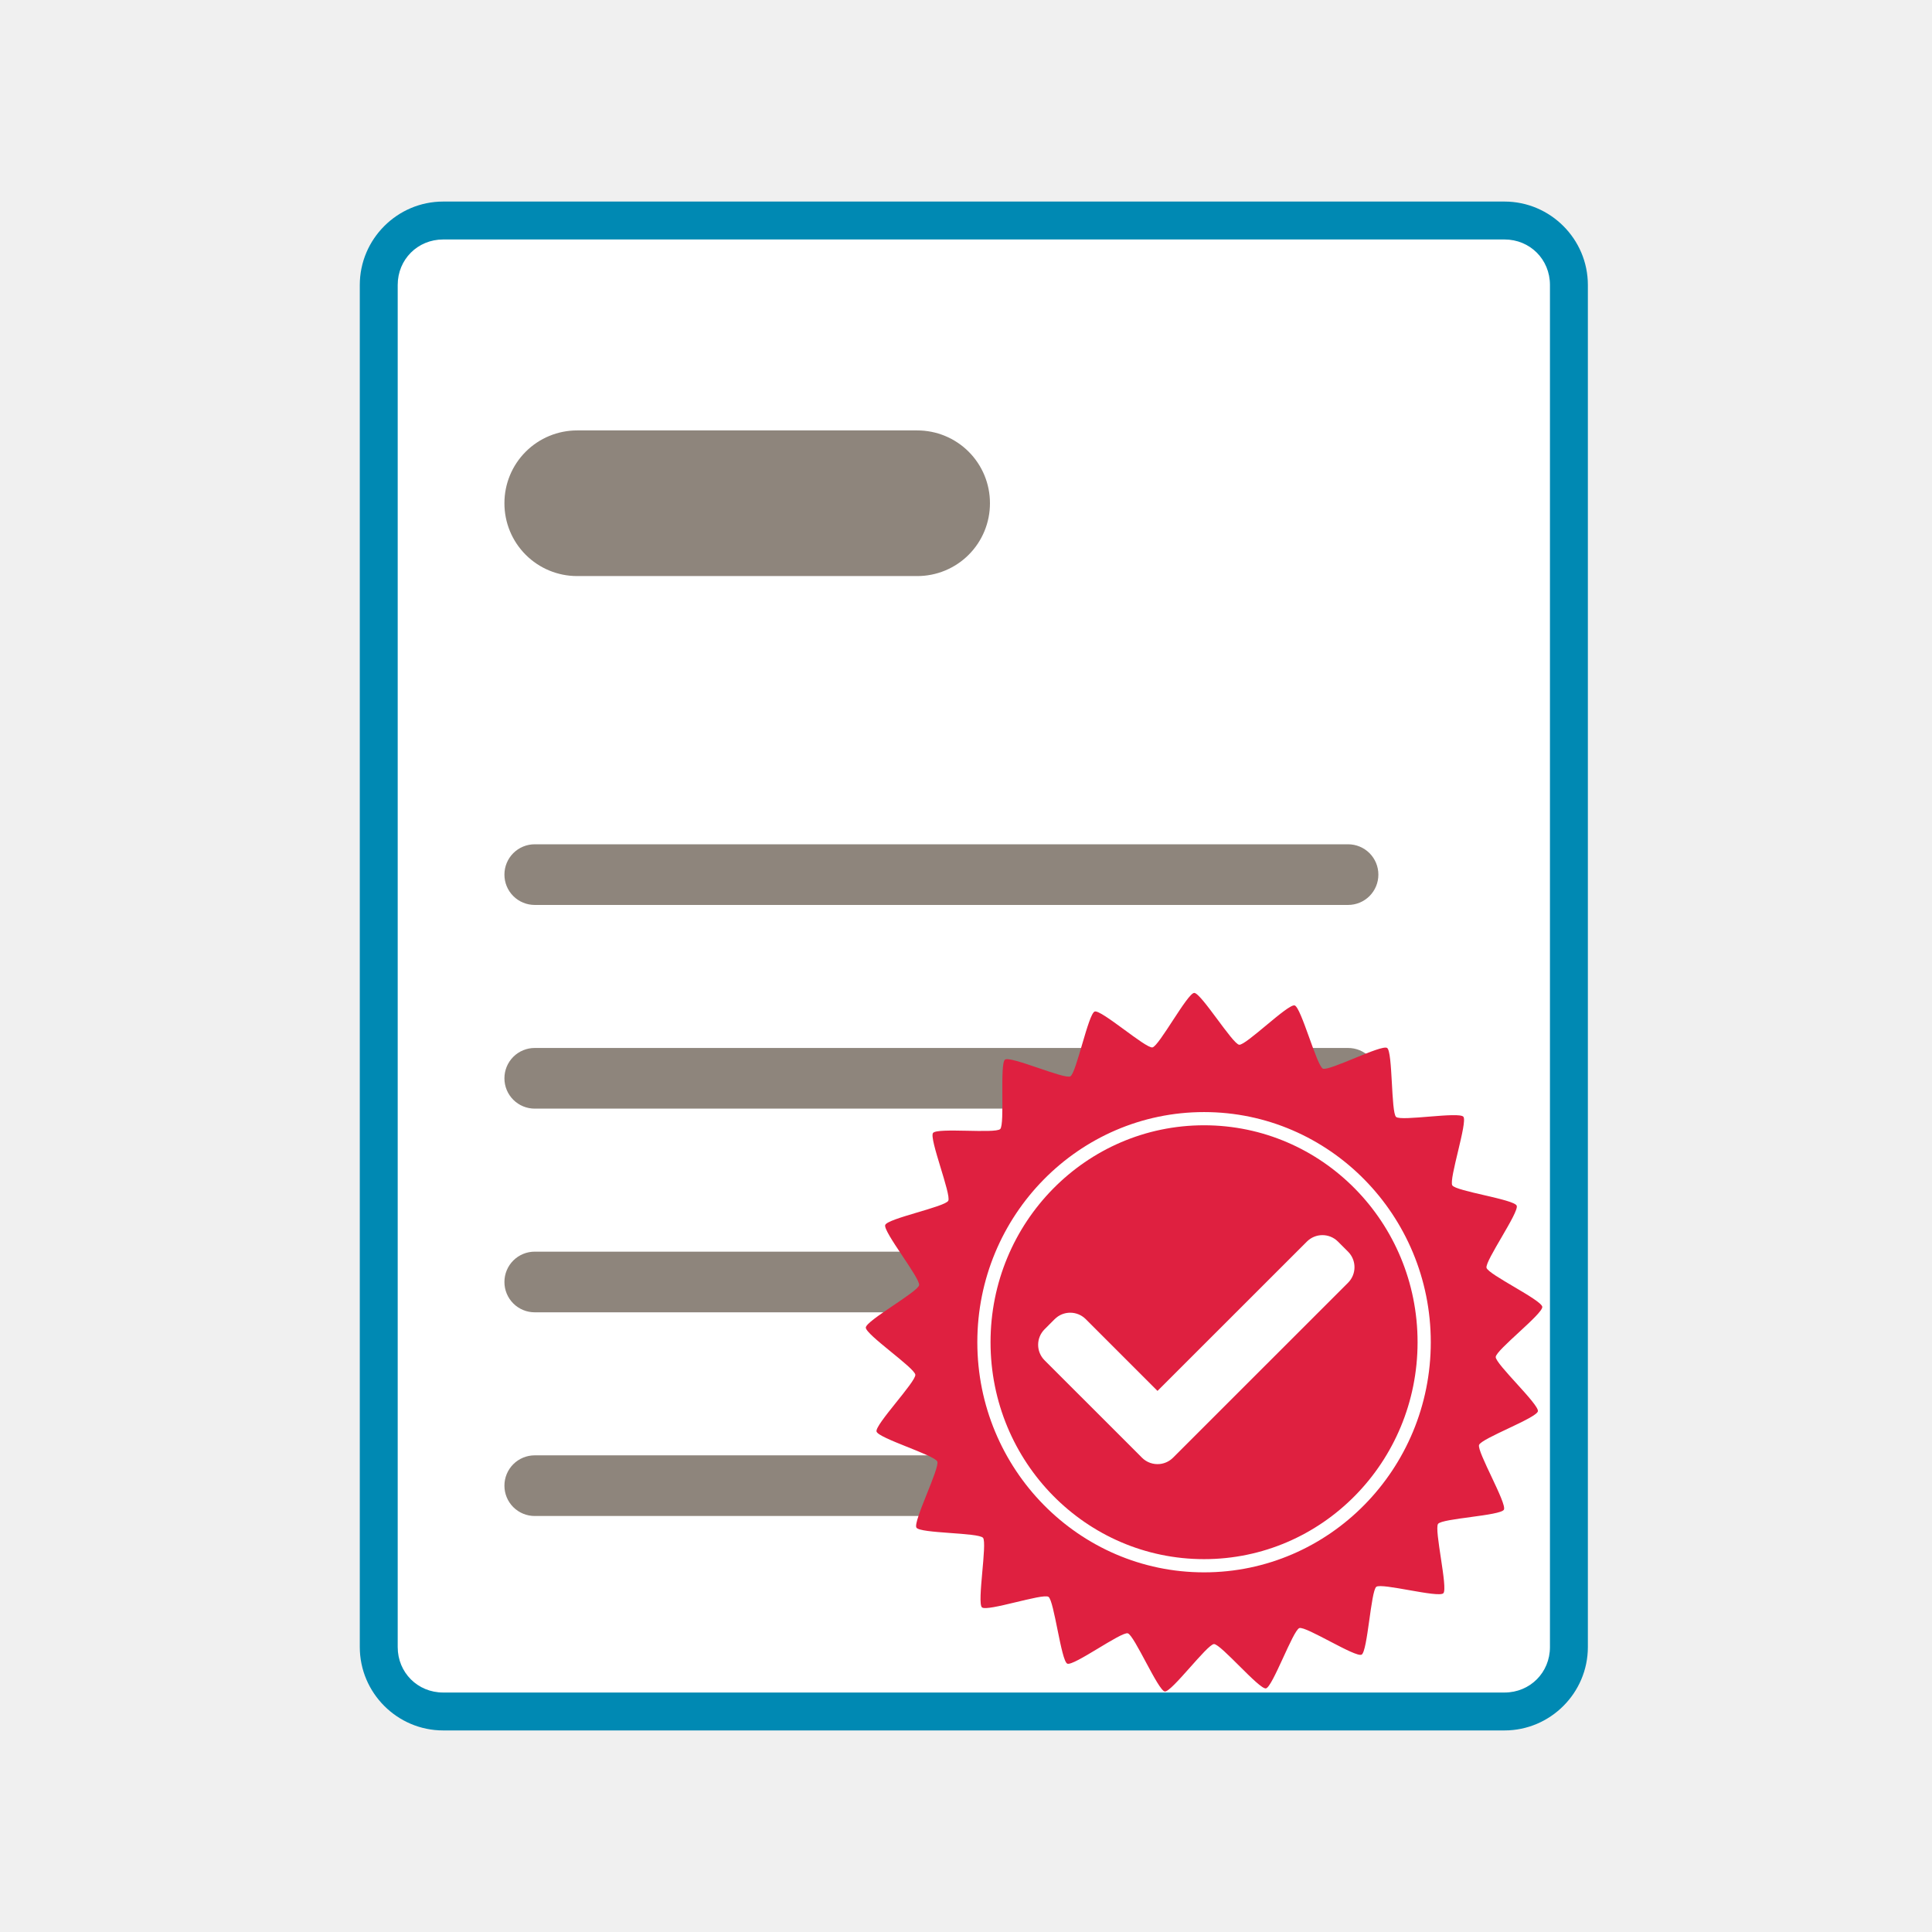
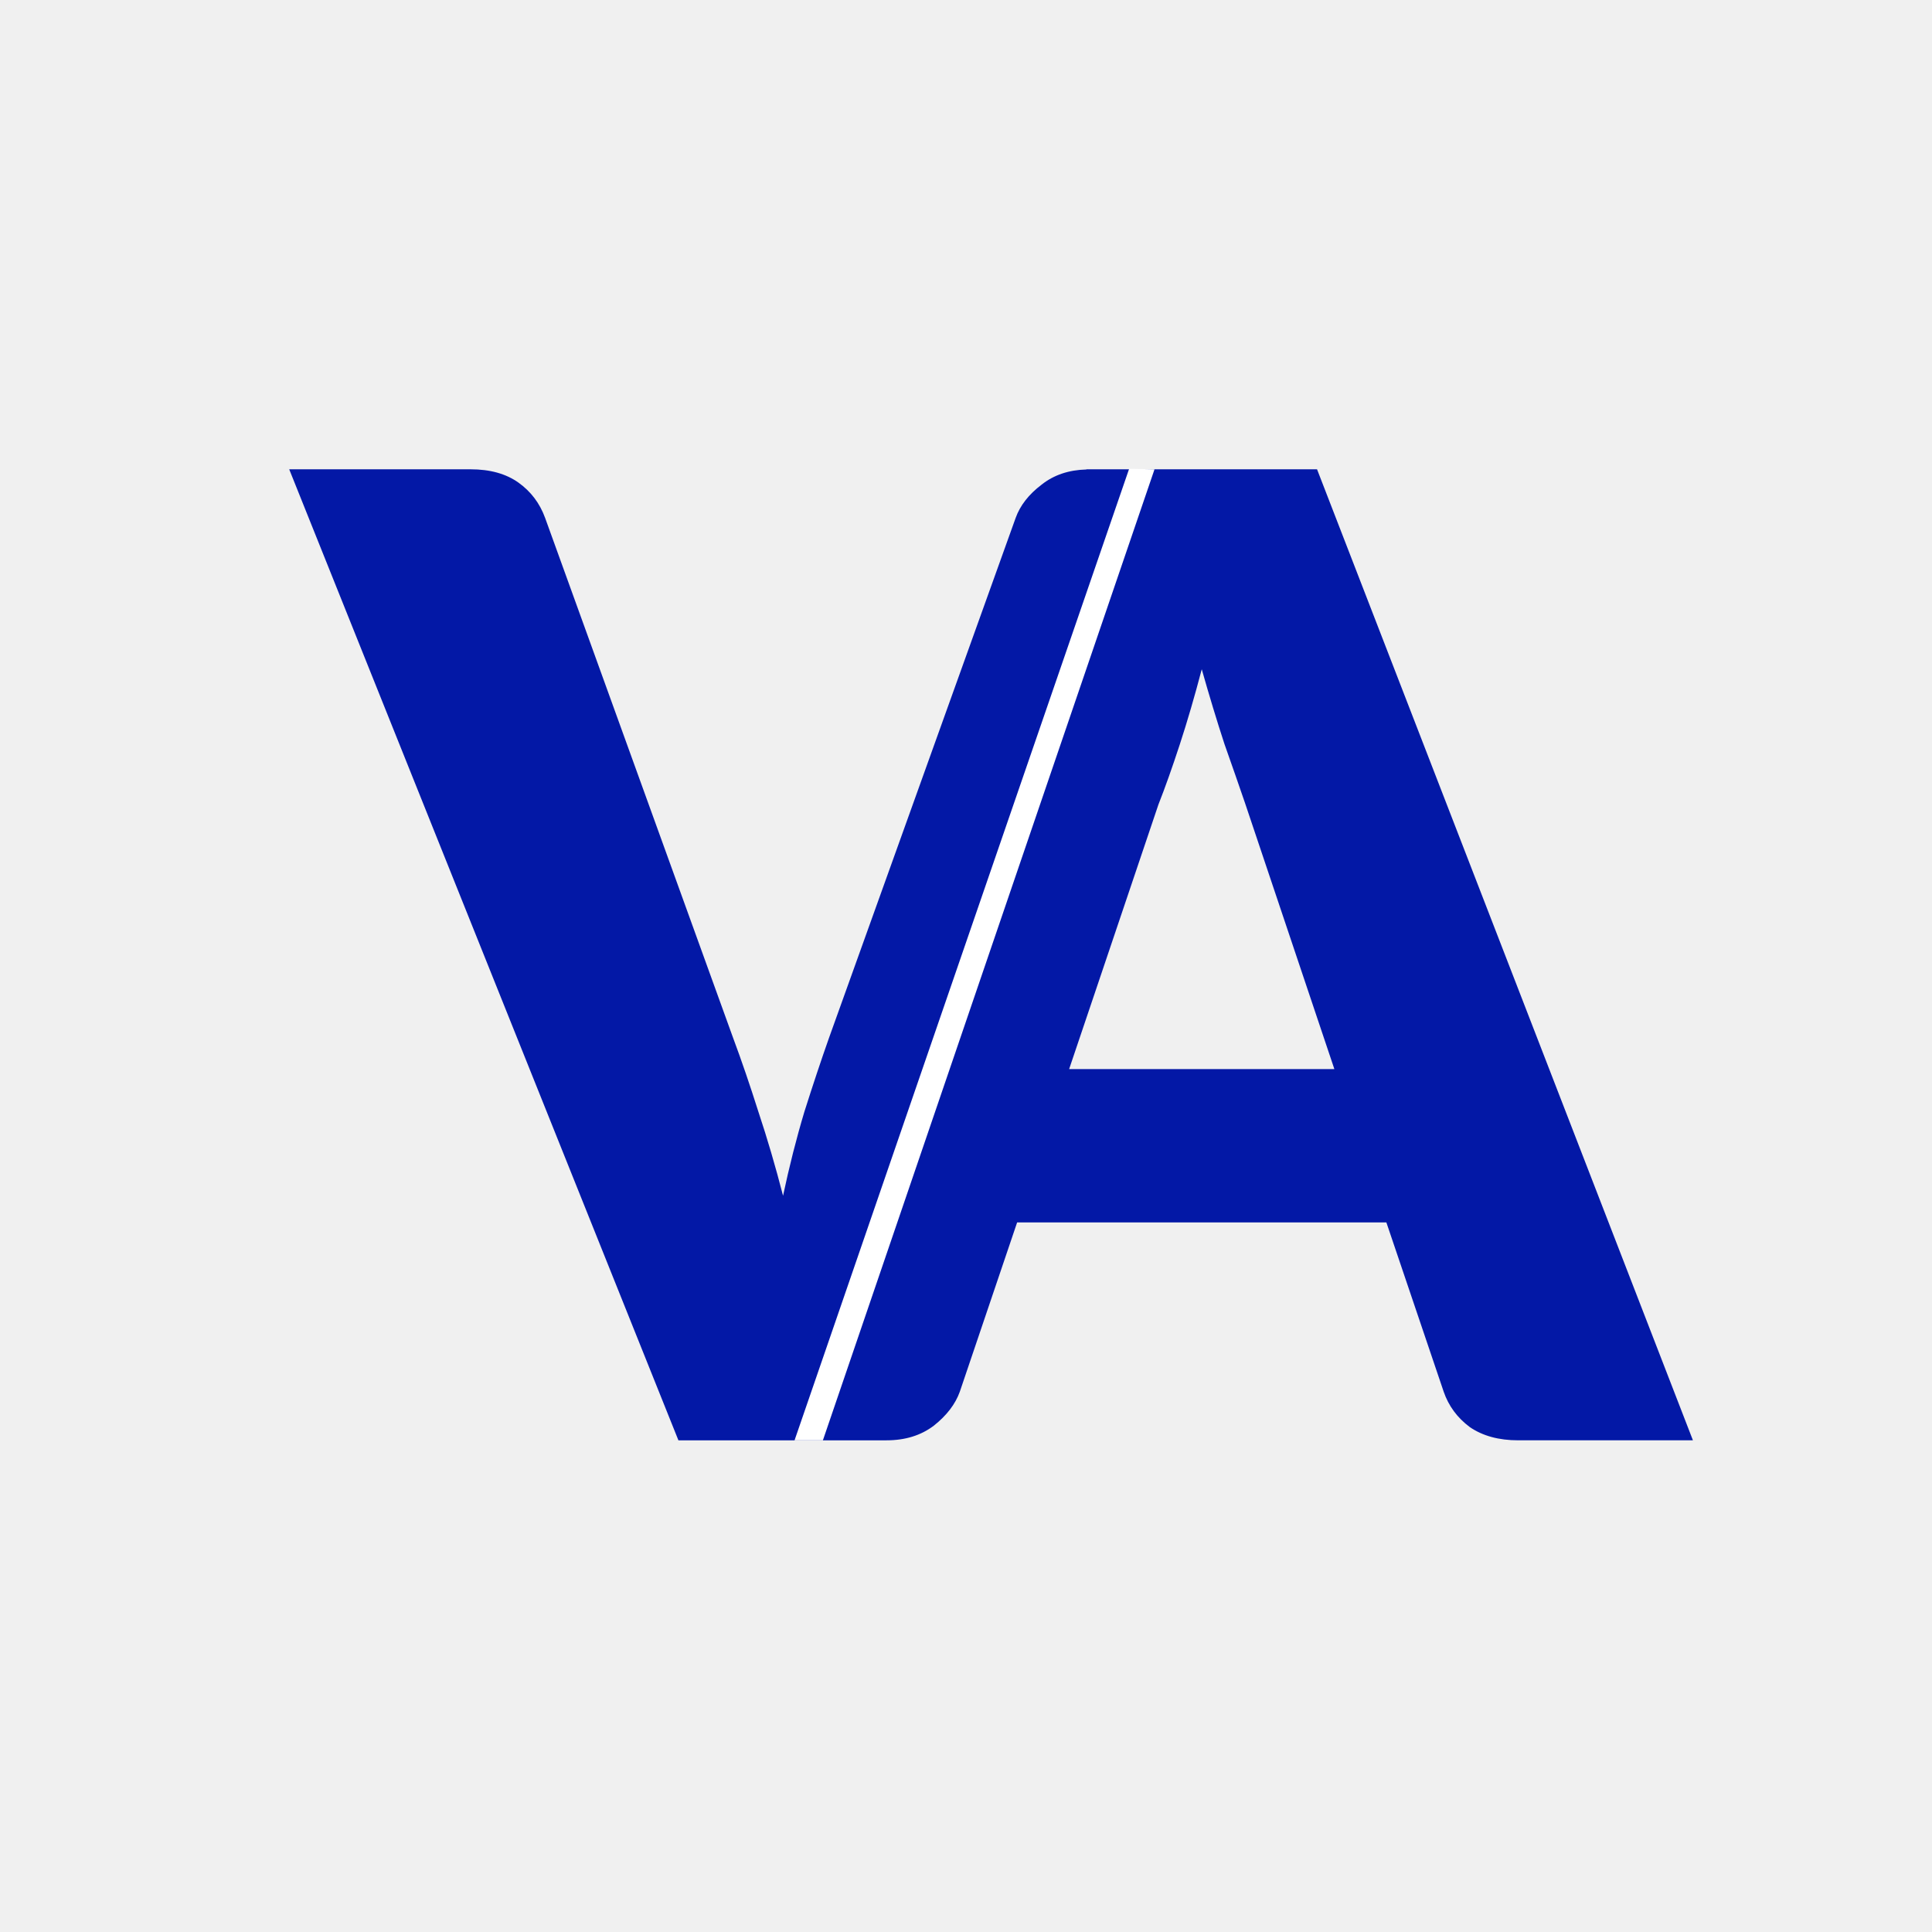
<svg xmlns="http://www.w3.org/2000/svg" xml:space="preserve" viewBox="0 0 512 512" version="1.1" id="svg4">
  <defs id="defs4" />
-   <path fill="#ffffff" d="m 106.629,62.949 h 302.893 c 1.923,0 3.472,1.525 3.472,3.417 V 445.634 c 0,1.893 -1.549,3.417 -3.472,3.417 H 106.629 c -1.923,0 -3.472,-1.525 -3.472,-3.417 V 66.366 c 0,-1.893 1.549,-3.417 3.472,-3.417" id="path2-4" style="stroke-width:1" />
-   <path class="icon-primary" fill="hsla(194, 100%, 35%, 1.00)" d="m 117.443,53.416 c -12.155,0 -22.094,9.944 -22.094,22.099 V 436.485 c 0,12.155 9.939,22.099 22.094,22.099 h 281.264 c 12.155,0 22.094,-9.944 22.094,-22.099 V 75.515 c 0,-12.155 -9.939,-22.099 -22.094,-22.099 z m 0,10.046 h 281.264 c 6.763,0 12.047,5.29 12.047,12.052 V 436.486 c 0,6.763 -5.285,12.051 -12.047,12.051 H 117.443 c -6.763,0 -12.047,-5.288 -12.047,-12.051 V 75.514 c 0,-6.763 5.285,-12.051 12.047,-12.051 z" id="path3-8" style="fill:#0089b3;fill-opacity:1;stroke-width:1" />
-   <path d="m 152.979,114.066 h 90.068 a 19.257,19.257 0 0 1 19.301,19.298 19.257,19.257 0 0 1 -19.301,19.3 h -90.068 a 19.257,19.257 0 0 1 -19.301,-19.299 19.257,19.257 0 0 1 19.301,-19.299 m -11.263,109.679 h 215.528 a 8.022,8.022 0 0 1 8.039,8.037 8.022,8.022 0 0 1 -8.039,8.037 H 141.717 a 8.022,8.022 0 0 1 -8.039,-8.037 8.022,8.022 0 0 1 8.039,-8.037 m 0,53.978 h 215.528 a 8.022,8.022 0 0 1 8.039,8.039 8.022,8.022 0 0 1 -8.039,8.037 H 141.717 a 8.022,8.022 0 0 1 -8.039,-8.037 8.022,8.022 0 0 1 8.039,-8.039 m 0,53.979 h 215.528 a 8.022,8.022 0 0 1 8.039,8.037 8.022,8.022 0 0 1 -8.039,8.037 H 141.717 a 8.022,8.022 0 0 1 -8.039,-8.037 8.022,8.022 0 0 1 8.039,-8.037 m 0,53.979 h 215.528 a 8.022,8.022 0 0 1 8.039,8.037 8.022,8.022 0 0 1 -8.039,8.037 H 141.717 a 8.022,8.022 0 0 1 -8.039,-8.037 8.022,8.022 0 0 1 8.039,-8.037" fill="#8e857c" id="path4-8" style="stroke-width:1" />
-   <path class="icon-secondary" fill="hsla(350, 75%, 50%, 1.00)" d="m 398.554,400.07 c -0.843,1.623 -16.387,2.304 -17.455,3.778 -1.068,1.475 2.675,17.085 1.407,18.378 -1.269,1.293 -16.325,-2.79 -17.767,-1.706 -1.441,1.082 -2.315,17.131 -3.898,17.979 -1.582,0.849 -14.812,-7.636 -16.5,-7.041 -1.688,0.595 -7.102,15.657 -8.856,15.986 -1.754,0.329 -11.984,-11.804 -13.768,-11.75 -1.783,0.054 -11.256,12.789 -13.028,12.569 -1.772,-0.22 -8.089,-14.923 -9.81,-15.414 -1.721,-0.491 -14.411,8.786 -16.042,8.036 -1.63,-0.75 -3.478,-16.716 -4.982,-17.708 -1.505,-0.992 -16.284,4.003 -17.631,2.79 -1.344,-1.213 1.445,-17.023 0.289,-18.429 -1.156,-1.407 -16.713,-1.137 -17.653,-2.705 -0.94,-1.567 6.237,-15.818 5.533,-17.514 -0.704,-1.696 -15.655,-6.174 -16.106,-7.959 -0.451,-1.783 10.477,-13.209 10.287,-15.041 -0.189,-1.833 -13.205,-10.664 -13.127,-12.506 0.078,-1.841 13.784,-9.423 14.127,-11.232 0.343,-1.809 -9.584,-14.206 -8.984,-15.941 0.6,-1.736 15.868,-4.804 16.71,-6.426 0.843,-1.623 -5.11,-16.487 -4.041,-17.962 1.068,-1.475 16.54,0.245 17.809,-1.048 1.269,-1.293 -0.182,-17.301 1.261,-18.383 1.442,-1.082 15.744,5.271 17.326,4.422 1.582,-0.849 4.762,-16.578 6.449,-17.175 1.688,-0.595 13.55,9.831 15.304,9.502 1.756,-0.329 9.284,-14.383 11.067,-14.438 1.783,-0.056 10.15,13.514 11.921,13.734 1.771,0.22 12.978,-10.909 14.7,-10.419 1.72,0.491 5.848,15.998 7.479,16.747 1.631,0.749 15.521,-6.466 17.026,-5.474 1.505,0.992 1.028,17.061 2.373,18.274 1.345,1.213 16.685,-1.45 17.84,-0.044 1.156,1.407 -3.883,16.606 -2.943,18.175 0.94,1.569 16.365,3.697 17.069,5.392 0.704,1.695 -8.451,14.678 -7.999,16.461 0.451,1.784 14.593,8.514 14.782,10.348 0.189,1.834 -12.267,11.443 -12.344,13.285 -0.078,1.841 11.522,12.575 11.18,14.385 -0.343,1.808 -14.994,7.193 -15.593,8.929 -0.599,1.734 7.43,15.519 6.587,17.142" id="path5" style="fill:#df2040;fill-opacity:1;stroke-width:1" />
-   <path style="fill:#ffffff;" d="m 319.088,294.711 c -33.178,0 -60.086,27.342 -60.086,60.99 10e-6,33.649 26.908,60.988 60.086,60.988 33.178,0 60.084,-27.34 60.084,-60.988 10e-6,-33.649 -26.906,-60.99 -60.084,-60.99 z m 0,3.5 c 31.257,0 56.584,25.704 56.584,57.49 0,31.786 -25.327,57.488 -56.584,57.488 -31.257,0 -56.586,-25.702 -56.586,-57.488 0,-31.786 25.329,-57.49 56.586,-57.49 z" id="path7" />
-   <path id="rect7" style="fill:#ffffff;" d="m 350.456,327.322 c -1.489,0 -2.977,0.57 -4.118,1.711 l -39.587,39.573 -19.016,-19.016 c -2.282,-2.281 -5.955,-2.281 -8.237,0 l -2.67,2.676 c -2.282,2.281 -2.282,5.953 0,8.234 l 23.135,23.126 2.67,2.676 c 1.284,1.283 3.01,1.843 4.679,1.682 1.298,-0.125 2.559,-0.684 3.558,-1.682 l 2.677,-2.676 43.698,-43.683 c 2.282,-2.281 2.282,-5.96 0,-8.241 l -2.67,-2.669 c -1.141,-1.141 -2.629,-1.711 -4.118,-1.711 z" />
+   <path id="rect1" style="baseline-shift:baseline;display:inline;overflow:visible;vector-effect:none;fill:#ffffff;fill-opacity:0;stroke-linecap:round;stroke-linejoin:round;stroke-miterlimit:0;enable-background:accumulate;stop-color:#000000;stop-opacity:1" d="M 0.382,0 H 511.618 C 511.83,0 512,0.672 512,1.507 V 510.493 C 512,511.328 511.83,512 511.618,512 H 0.382 C 0.17,512 0,511.328 0,510.493 V 1.507 C 0,0.672 0.17,0 0.382,0 Z" />
+   <path id="text1" style="font-weight:900;font-size:504.749px;line-height:1.1;font-family:Lato;-inkscape-font-specification:'Lato Heavy';text-align:start;word-spacing:43.018px;writing-mode:lr-tb;direction:ltr;text-anchor:start;fill:#0318a6;fill-opacity:1;stroke:none;stroke-width:5;stroke-linecap:round;stroke-linejoin:round;stroke-miterlimit:0" d="M 76.643,124.368 179.788,381.7 h 8.52 45.526 1.1 c 4.945,0 9.126,-1.294 12.541,-3.885 3.415,-2.708 5.71,-5.711 6.888,-9.008 l 15.19,-44.861 h 97.846 l 15.19,44.861 c 1.295,3.768 3.591,6.888 6.888,9.36 3.415,2.355 7.713,3.532 12.893,3.532 h 46.275 L 349.03,124.368 h -12.052 -48.393 -0.666 l -0.019,0.049 c -4.638,0.124 -8.605,1.435 -11.856,4.013 -3.415,2.59 -5.71,5.534 -6.888,8.831 L 219.704,275.023 c -2.119,6.005 -4.298,12.54 -6.535,19.605 -2.119,7.065 -4.003,14.482 -5.652,22.254 -2.002,-7.771 -4.18,-15.189 -6.535,-22.254 -2.237,-7.065 -4.474,-13.6 -6.711,-19.605 L 144.465,137.262 c -1.413,-3.886 -3.768,-7.007 -7.065,-9.362 -3.297,-2.355 -7.535,-3.532 -12.716,-3.532 z M 318.476,177.354 c 2.002,7.065 4.003,13.658 6.005,19.781 2.119,6.005 3.945,11.244 5.476,15.719 l 23.666,70.471 h -70.293 l 23.666,-70.117 c 1.766,-4.474 3.65,-9.774 5.652,-15.896 2.002,-6.123 3.946,-12.775 5.83,-19.957 z" />
+   <path id="rect2" style="fill:#ffffff;fill-opacity:1;stroke-width:4.981;stroke-linecap:round;stroke-linejoin:round;stroke-miterlimit:0" d="m 323.393,20.046 6.38,-2.058 0.678,270.898 -7.075,2.436 z" transform="matrix(0.949104,0.3268027,-0.3268027,0.949104,-1.149336,-0.4753033)" />
</svg>
